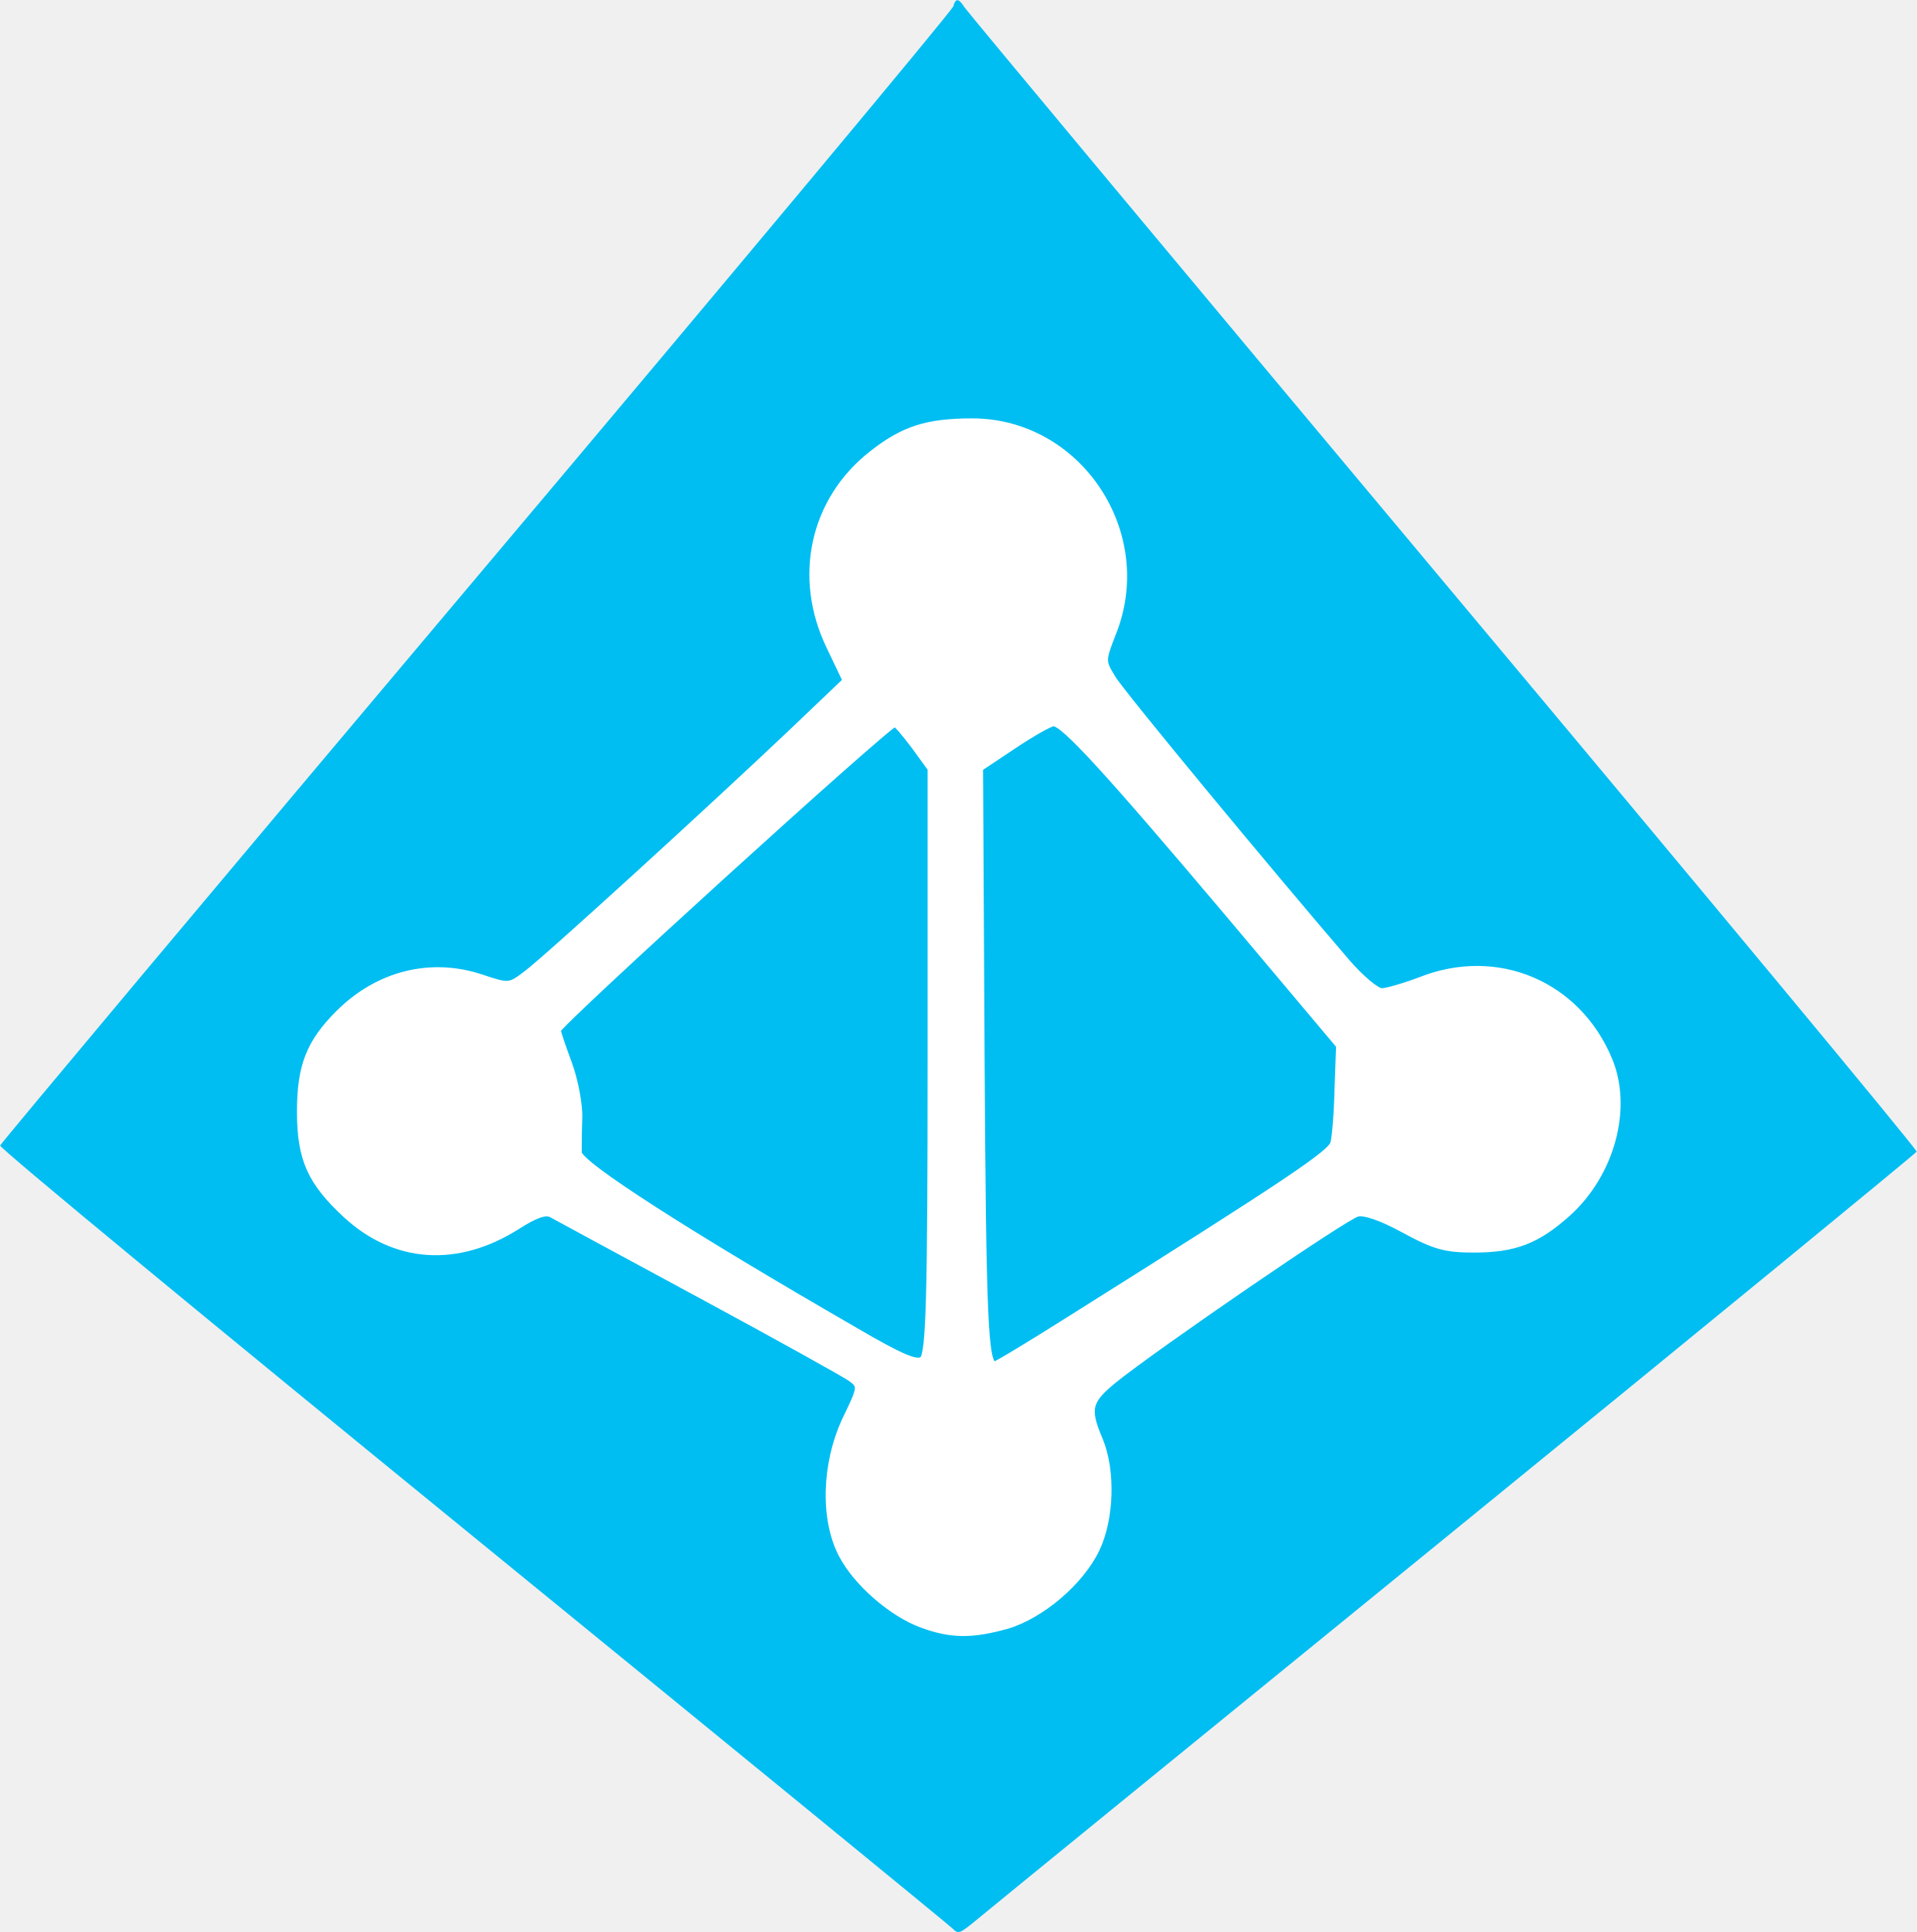
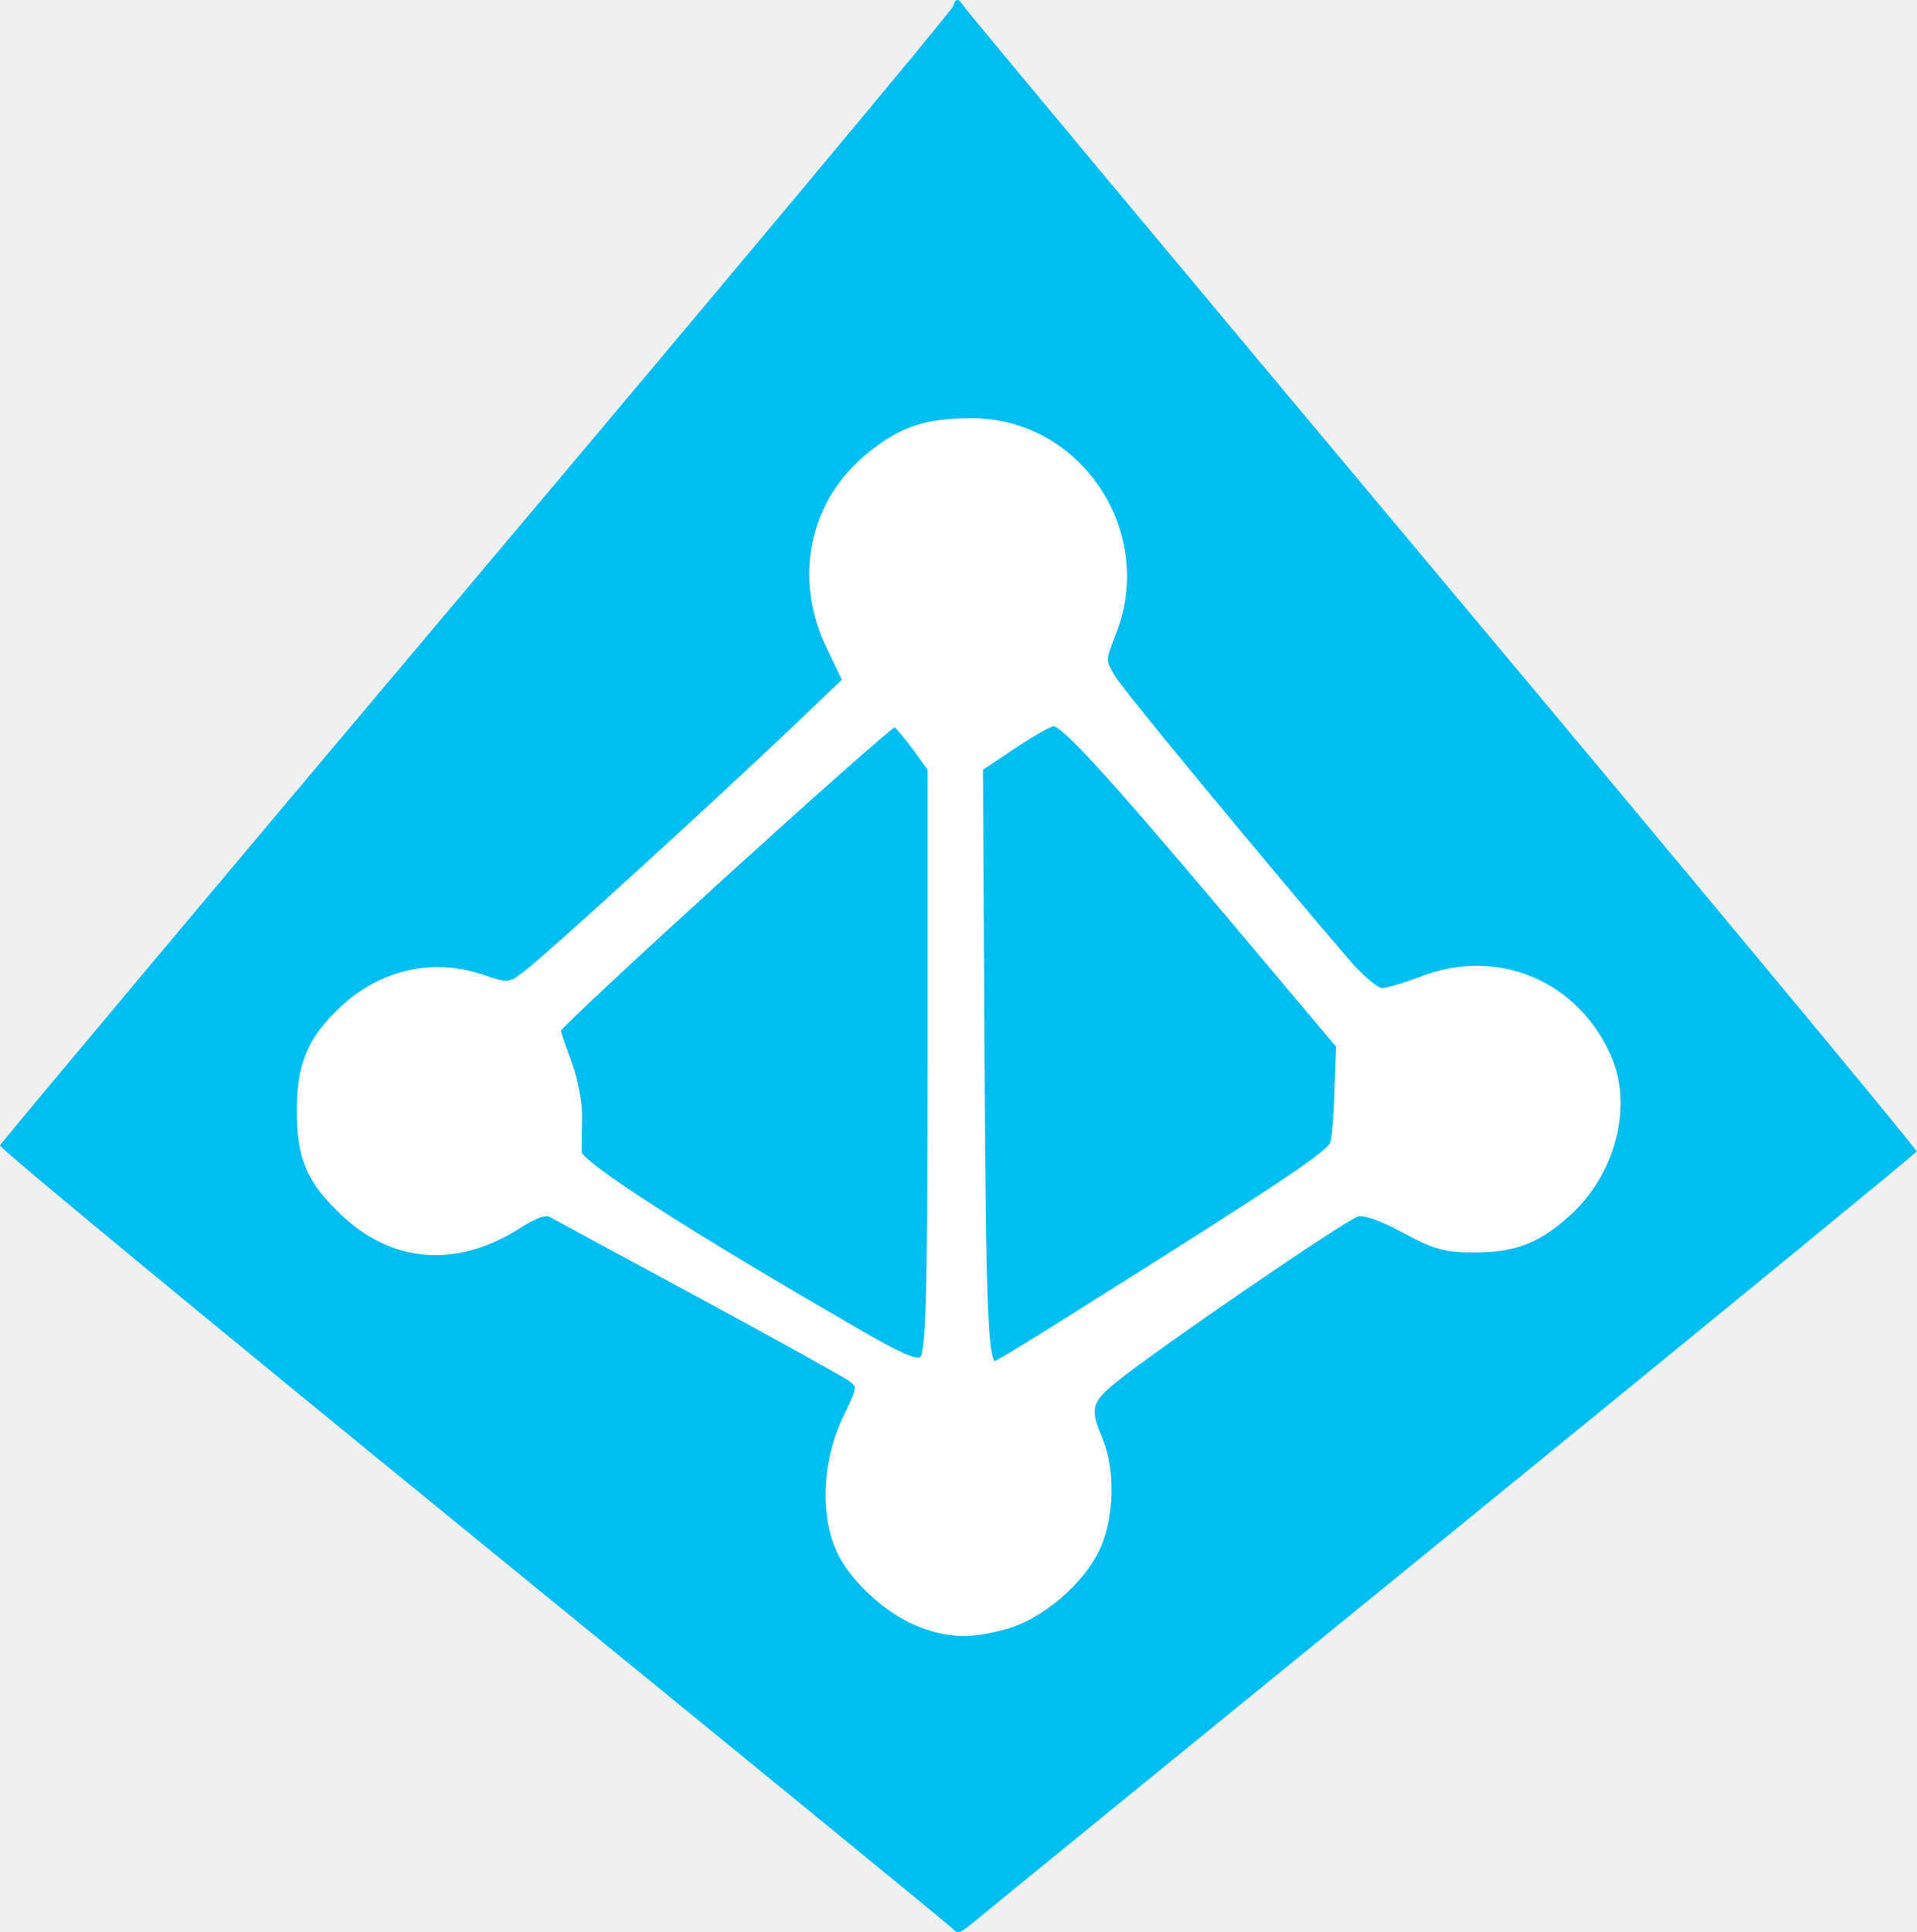
- <svg xmlns="http://www.w3.org/2000/svg" id="svg1035" viewBox="0 0 374.5 377.3" width="2481" height="2500">
-   <style>.st0{fill:#00bef2}.st1{fill:#fff;stroke:#fff;stroke-width:1.236;stroke-linecap:round;stroke-linejoin:round}</style>
-   <g id="layer1" transform="translate(-39.022 -78.115)">
-     <g id="g1016" transform="translate(-63.947 -88.179)">
-       <path id="path1008" class="st0" d="M290 166.3c.4 0 .8.5 1.4 1.4.5.8 42.6 51.3 93.6 112.2 51 60.9 92.6 111 92.4 111.3-.1.3-40.7 33.6-90.2 73.9s-91.6 74.6-93.5 76.2c-3.3 2.7-3.5 2.8-4.7 1.6-.7-.7-42.9-35.2-93.8-76.7S102.8 390.5 103 390c.2-.5 42-50.4 93.1-111s92.9-110.7 93.1-111.5c.2-.8.5-1.2.8-1.2z" />
-       <path id="path923" class="st1" d="M283.1 483.6c-5.8-2.1-12.8-8.1-15.7-13.7-3.6-6.9-3.3-17.7.7-26.3 3.1-6.4 3.1-6.6 1.1-8.1-1.1-.8-14.4-8.2-29.4-16.3-15-8.1-28.1-15.2-29-15.7-1.2-.7-3.2 0-6.8 2.3-11.7 7.4-23.9 6.6-33.5-2.3-6.9-6.4-8.9-10.9-8.9-20.1 0-8.9 1.8-13.5 7.5-19.2 7.7-7.7 18-10.3 27.9-7 5.4 1.8 5.5 1.8 8.9-.8 4-3 36.1-32.3 51.6-47l10.7-10.2-3.2-6.7c-6.5-13.5-3.2-28.5 8.2-37.5 6.2-4.9 10.8-6.4 19.7-6.4 20.8 0 35.3 21.8 27.5 41.3-2.1 5.4-2.1 5.5-.1 8.8 1.7 2.9 30.6 37.8 45.9 55.6 2.7 3.1 5.7 5.6 6.7 5.6s4.4-1 7.6-2.2c14.9-5.9 30.6.7 36.8 15.5 4 9.5.5 22.3-8 30-6 5.4-10.4 7.1-18.4 7.1-5.6 0-7.7-.6-13.6-3.8-4.4-2.4-7.8-3.6-9.2-3.2-2.4.6-39.3 25.9-47.5 32.5-5 4.1-5.4 5.6-2.8 11.7 2.5 6 2.2 15.4-.6 21.3-3.1 6.5-10.8 13-17.5 15-6.8 1.9-10.9 1.9-16.6-.2zm1.7-110.2v-57l-3.2-4.4c-1.8-2.4-3.5-4.4-3.8-4.4-1.3 0-65.9 58.7-65.9 59.9 0 .3 1 3.3 2.2 6.5 1.2 3.3 2.1 8 2 10.7-.1 2.7-.1 5.7-.1 6.7.1 2.3 21.7 16.1 54.1 34.8 8.9 5.2 12 6.5 13.1 5.6 1.3-1.1 1.6-12.2 1.6-58.4zm27.4 50.4c42.8-26.9 50.8-32.3 51.3-34.3.3-1.2.7-5.9.8-10.6l.3-8.4-21.8-25.9c-23.4-27.7-32-37.1-34-37.1-.7 0-4.2 2-7.8 4.4l-6.6 4.4.3 56.9c.3 51 .7 59.6 2.6 59.6.2.1 7-4 14.9-9z" />
-     </g>
-   </g>
+ <svg xmlns="http://www.w3.org/2000/svg" width="508.021" height="512">
+   <path d="M253.74 0c.542 0 1.085.678 1.899 1.9.678 1.085 57.803 69.608 127.005 152.243 69.201 82.634 125.648 150.614 125.376 151.021-.135.407-55.225 45.592-122.391 100.274-67.166 54.683-124.291 101.224-126.87 103.395-4.477 3.664-4.748 3.8-6.377 2.171-.95-.95-58.21-47.762-127.276-104.073C56.04 350.621-.27 304.215.001 303.536c.271-.678 56.99-68.387 126.326-150.615C195.664 70.694 252.382 2.714 252.654 1.628 252.925.543 253.332 0 253.739 0z" fill="#00bef2" />
+   <path d="M244.377 430.54c-7.87-2.849-17.368-10.99-21.303-18.589-4.885-9.362-4.478-24.016.95-35.686 4.206-8.684 4.206-8.955 1.492-10.99-1.493-1.086-19.54-11.127-39.893-22.118-20.353-10.99-38.128-20.624-39.35-21.303-1.628-.95-4.341 0-9.226 3.12-15.876 10.042-32.43 8.956-45.456-3.12-9.363-8.684-12.076-14.79-12.076-27.273 0-12.077 2.442-18.318 10.176-26.053 10.448-10.448 24.424-13.976 37.858-9.498 7.327 2.443 7.462 2.443 12.076-1.085 5.427-4.071 48.984-43.828 70.015-63.774l14.519-13.84-4.342-9.092c-8.82-18.318-4.342-38.67 11.126-50.883 8.413-6.649 14.655-8.684 26.731-8.684 28.223 0 47.898 29.58 37.315 56.04-2.85 7.327-2.85 7.462-.136 11.94 2.307 3.935 41.52 51.29 62.281 75.443 3.664 4.206 7.734 7.599 9.091 7.599 1.357 0 5.97-1.357 10.313-2.985 20.217-8.006 41.52.95 49.933 21.031 5.428 12.89.679 30.259-10.855 40.707-8.141 7.327-14.112 9.634-24.967 9.634-7.598 0-10.448-.814-18.453-5.156-5.97-3.257-10.584-4.885-12.484-4.342-3.256.814-53.325 35.143-64.452 44.099-6.784 5.563-7.327 7.598-3.8 15.875 3.393 8.142 2.986 20.896-.813 28.902-4.207 8.82-14.655 17.64-23.746 20.353-9.227 2.578-14.79 2.578-22.524-.271zm2.306-149.528v-77.343l-4.342-5.97c-2.442-3.257-4.749-5.97-5.156-5.97-1.764 0-89.419 79.649-89.419 81.277 0 .407 1.357 4.478 2.985 8.82 1.629 4.478 2.85 10.855 2.714 14.519-.136 3.663-.136 7.734-.136 9.09.136 3.122 29.445 21.847 73.408 47.22 12.076 7.056 16.283 8.82 17.775 7.599 1.764-1.493 2.171-16.554 2.171-79.242zm37.18 68.387c58.074-36.5 68.93-43.828 69.608-46.541.407-1.629.95-8.006 1.085-14.383l.407-11.398-29.58-35.144c-31.751-37.586-43.42-50.34-46.134-50.34-.95 0-5.7 2.714-10.584 5.97l-8.955 5.97.407 77.207c.407 69.202.95 80.87 3.528 80.87.27.137 9.498-5.427 20.217-12.211z" fill="#fff" stroke="#fff" stroke-width="1.677" stroke-linecap="round" stroke-linejoin="round" />
</svg>
